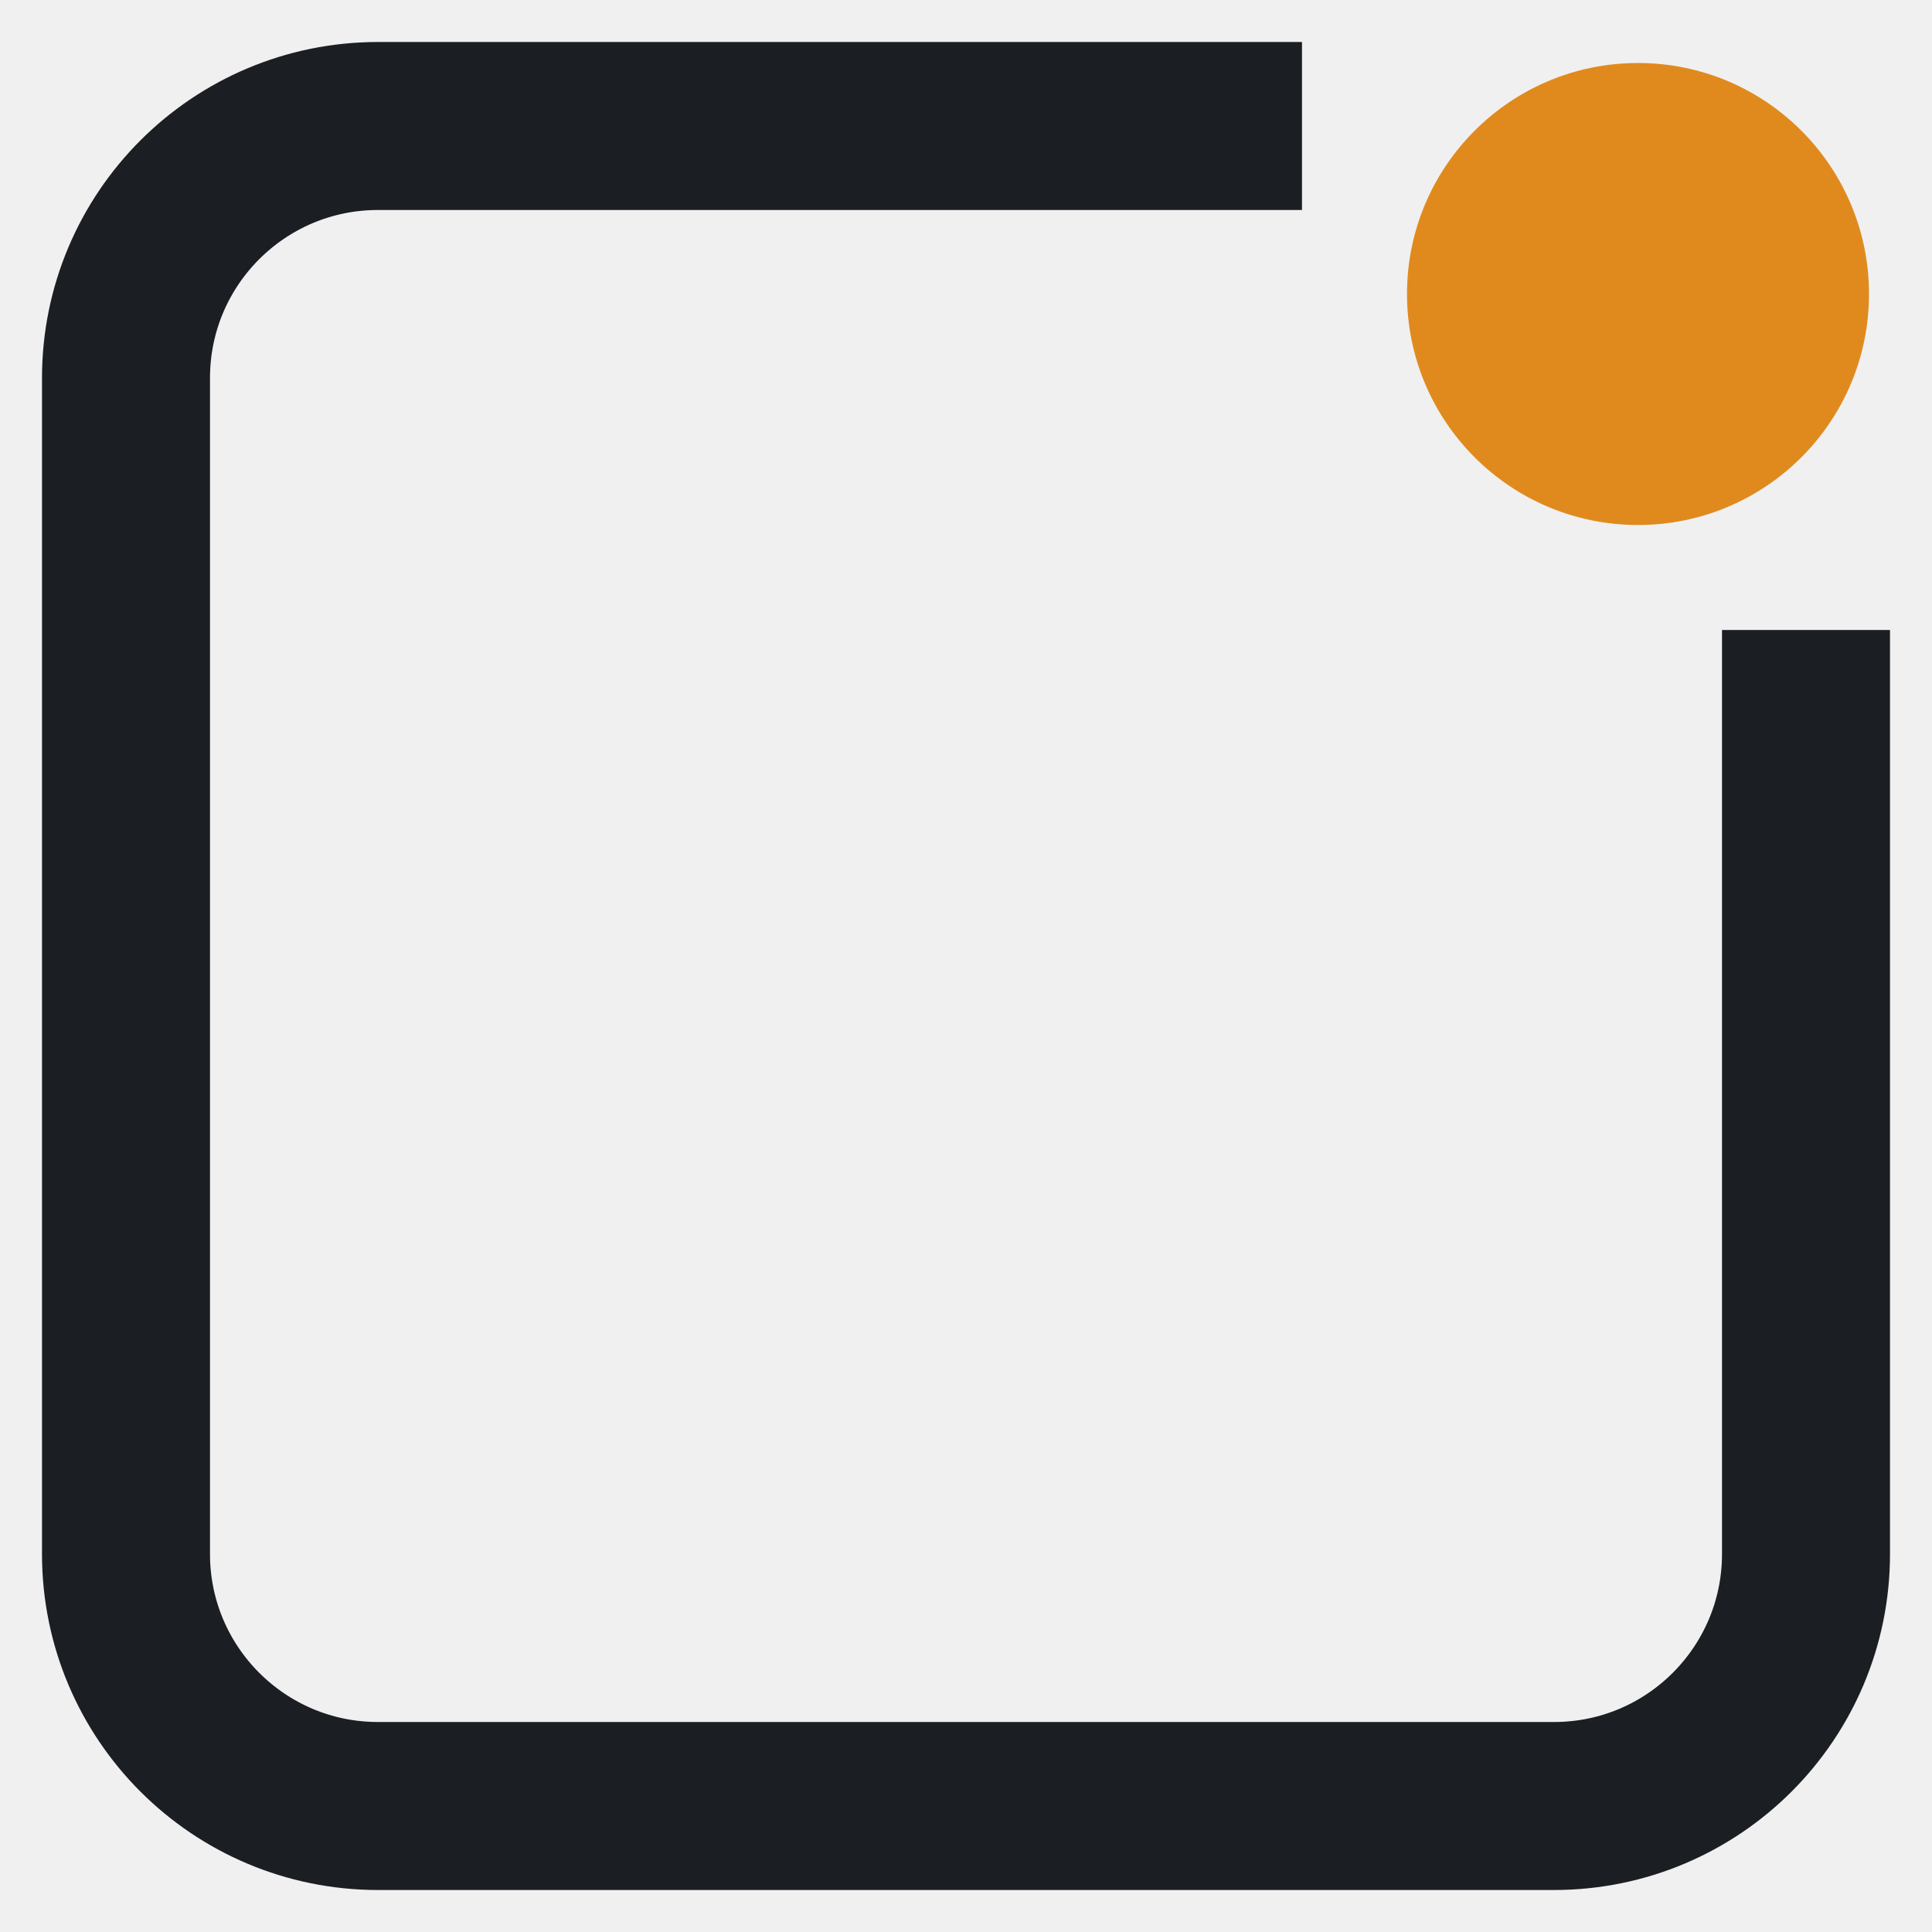
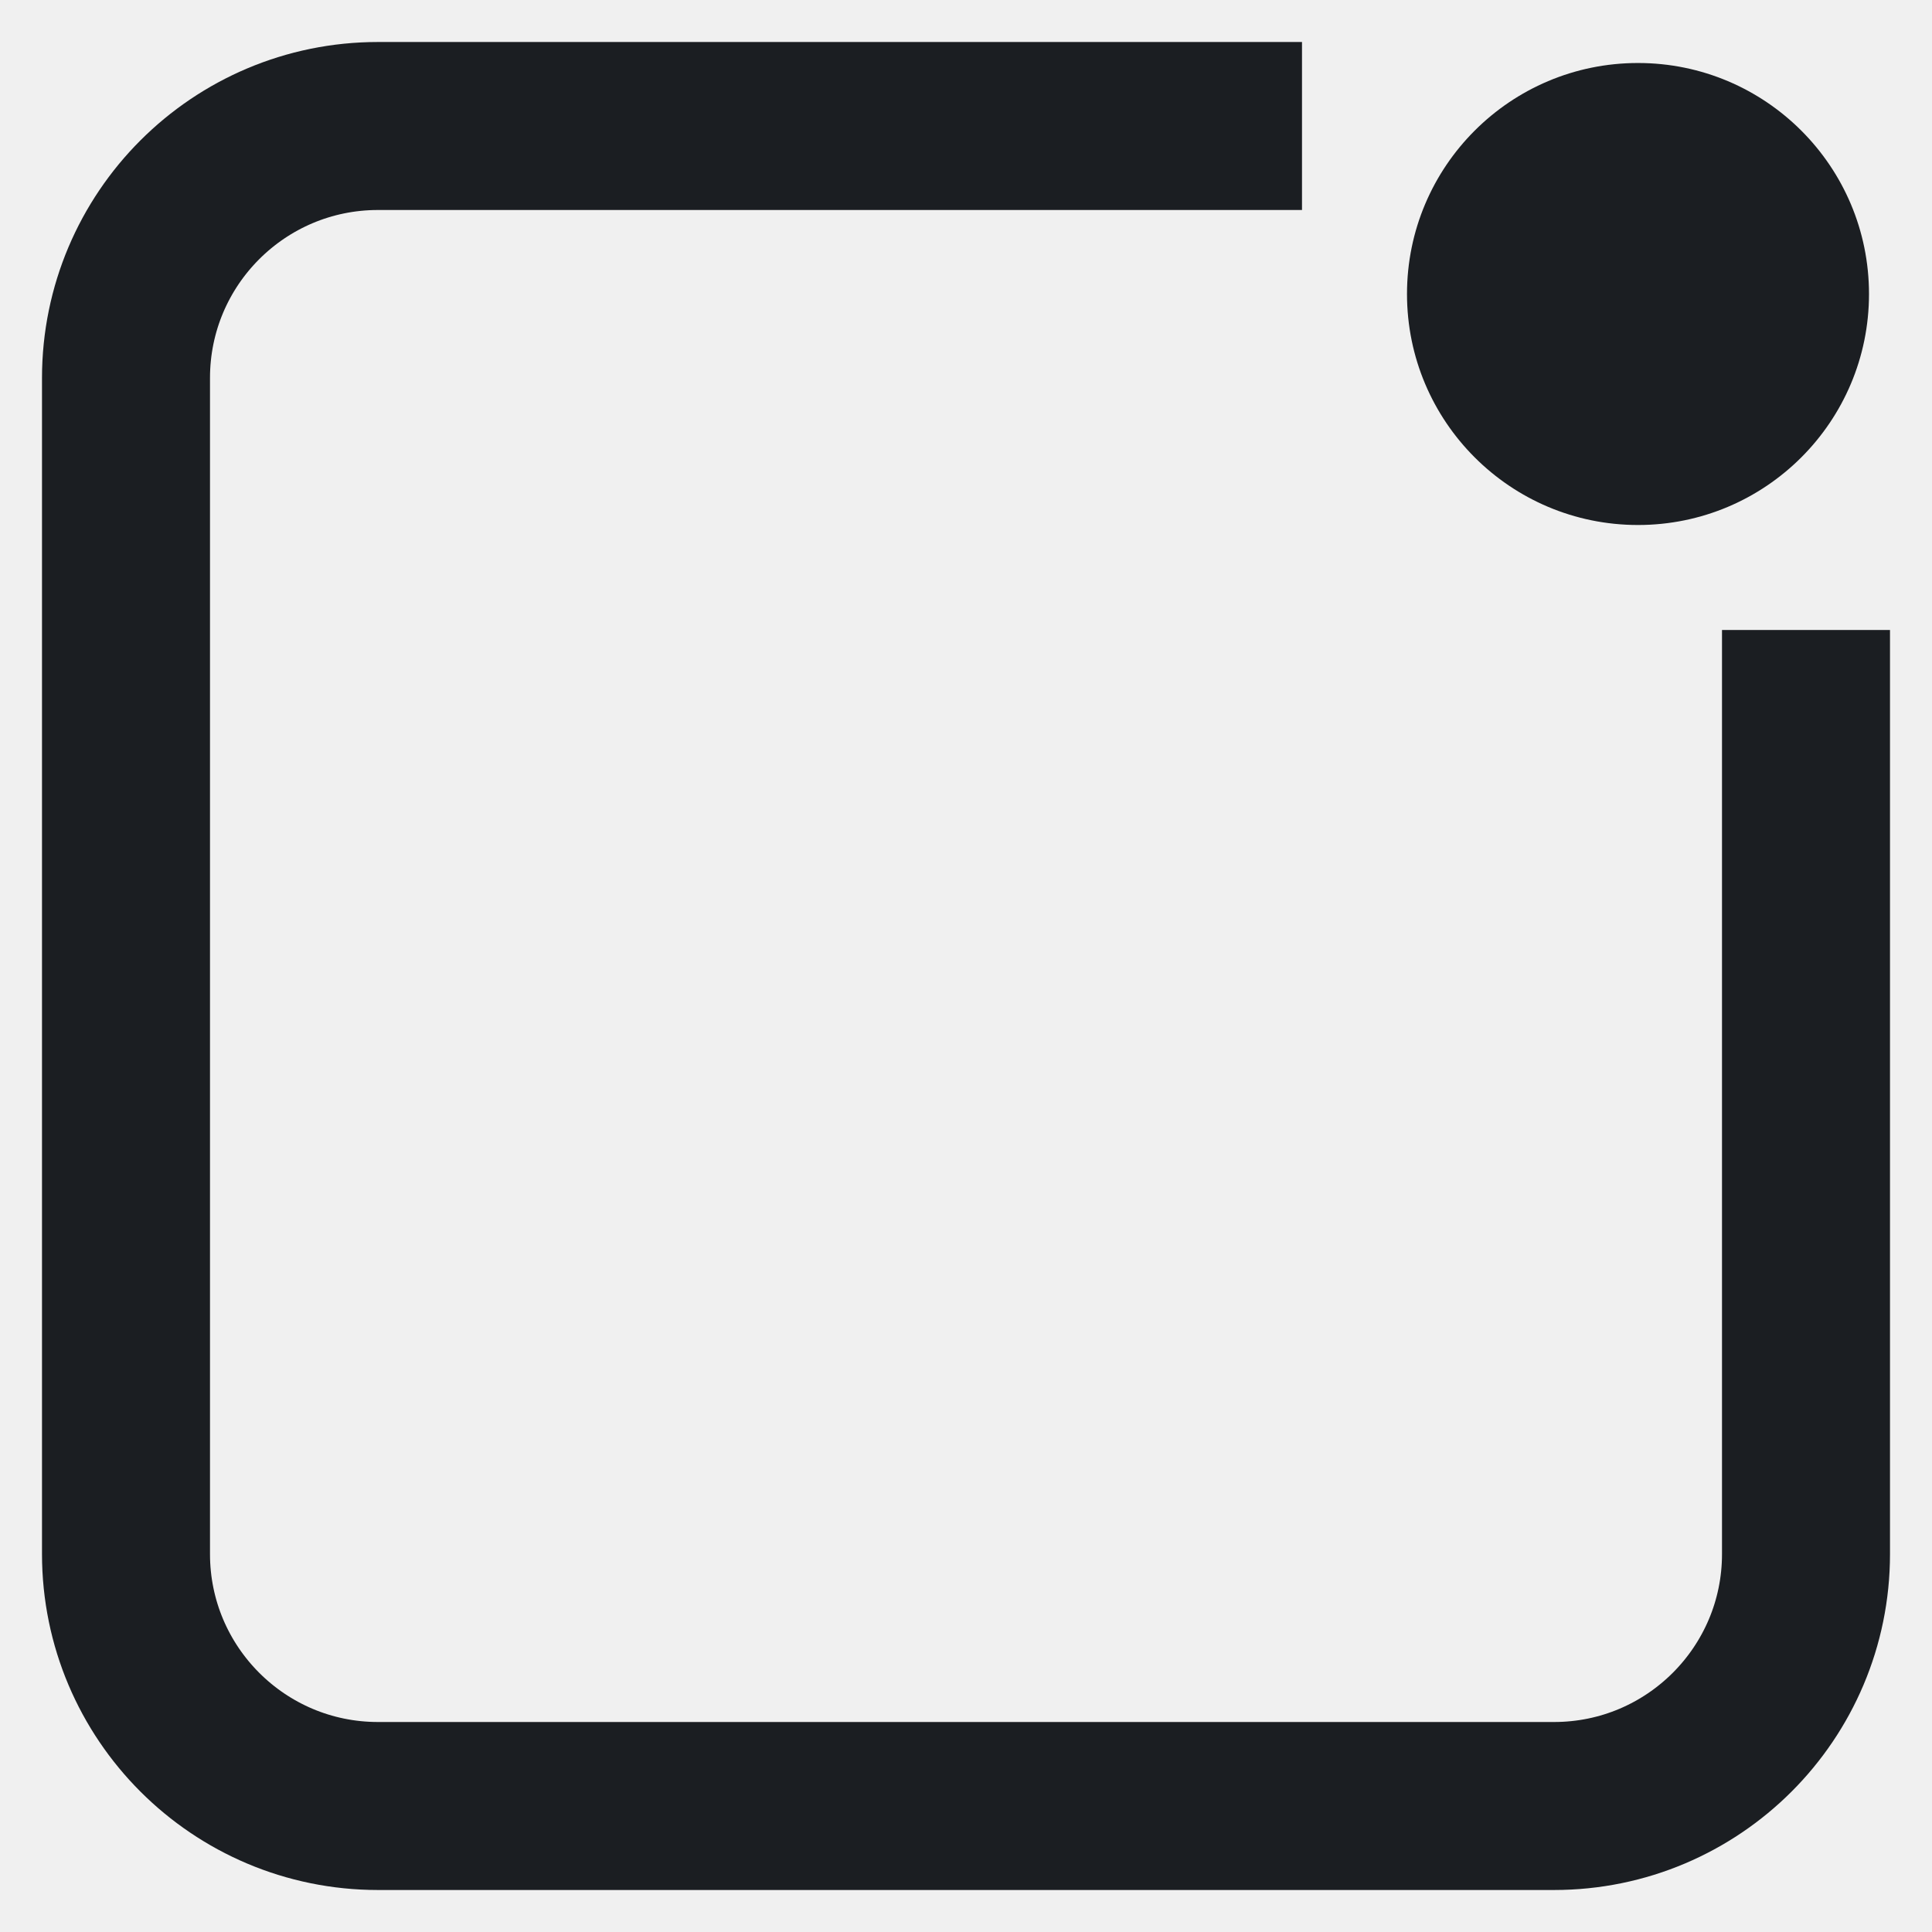
<svg xmlns="http://www.w3.org/2000/svg" width="120" height="120" viewBox="14 14 92 92">
-   <style>path{stroke:#1B1E22}@media (prefers-color-scheme:dark){path{stroke:#FFFFFF}}</style>
-   <path d="M100 44 V88 A12 12 0 0 1 88 100 H32 A12 12 0 0 1 20 88 V32 A12 12 0 0 1 32 20 H76" fill="none" stroke-width="8" />
-   <circle cx="92" cy="28" r="11" fill="#E08A1E" />
+   <path d="M100 44 V88 A12 12 0 0 1 88 100 H32 A12 12 0 0 1 20 88 V32 A12 12 0 0 1 32 20 H76" fill="none" stroke="#1B1E22" stroke-width="8" />
+   <circle cx="92" cy="28" r="11" fill="#1B1E22" />
</svg>
